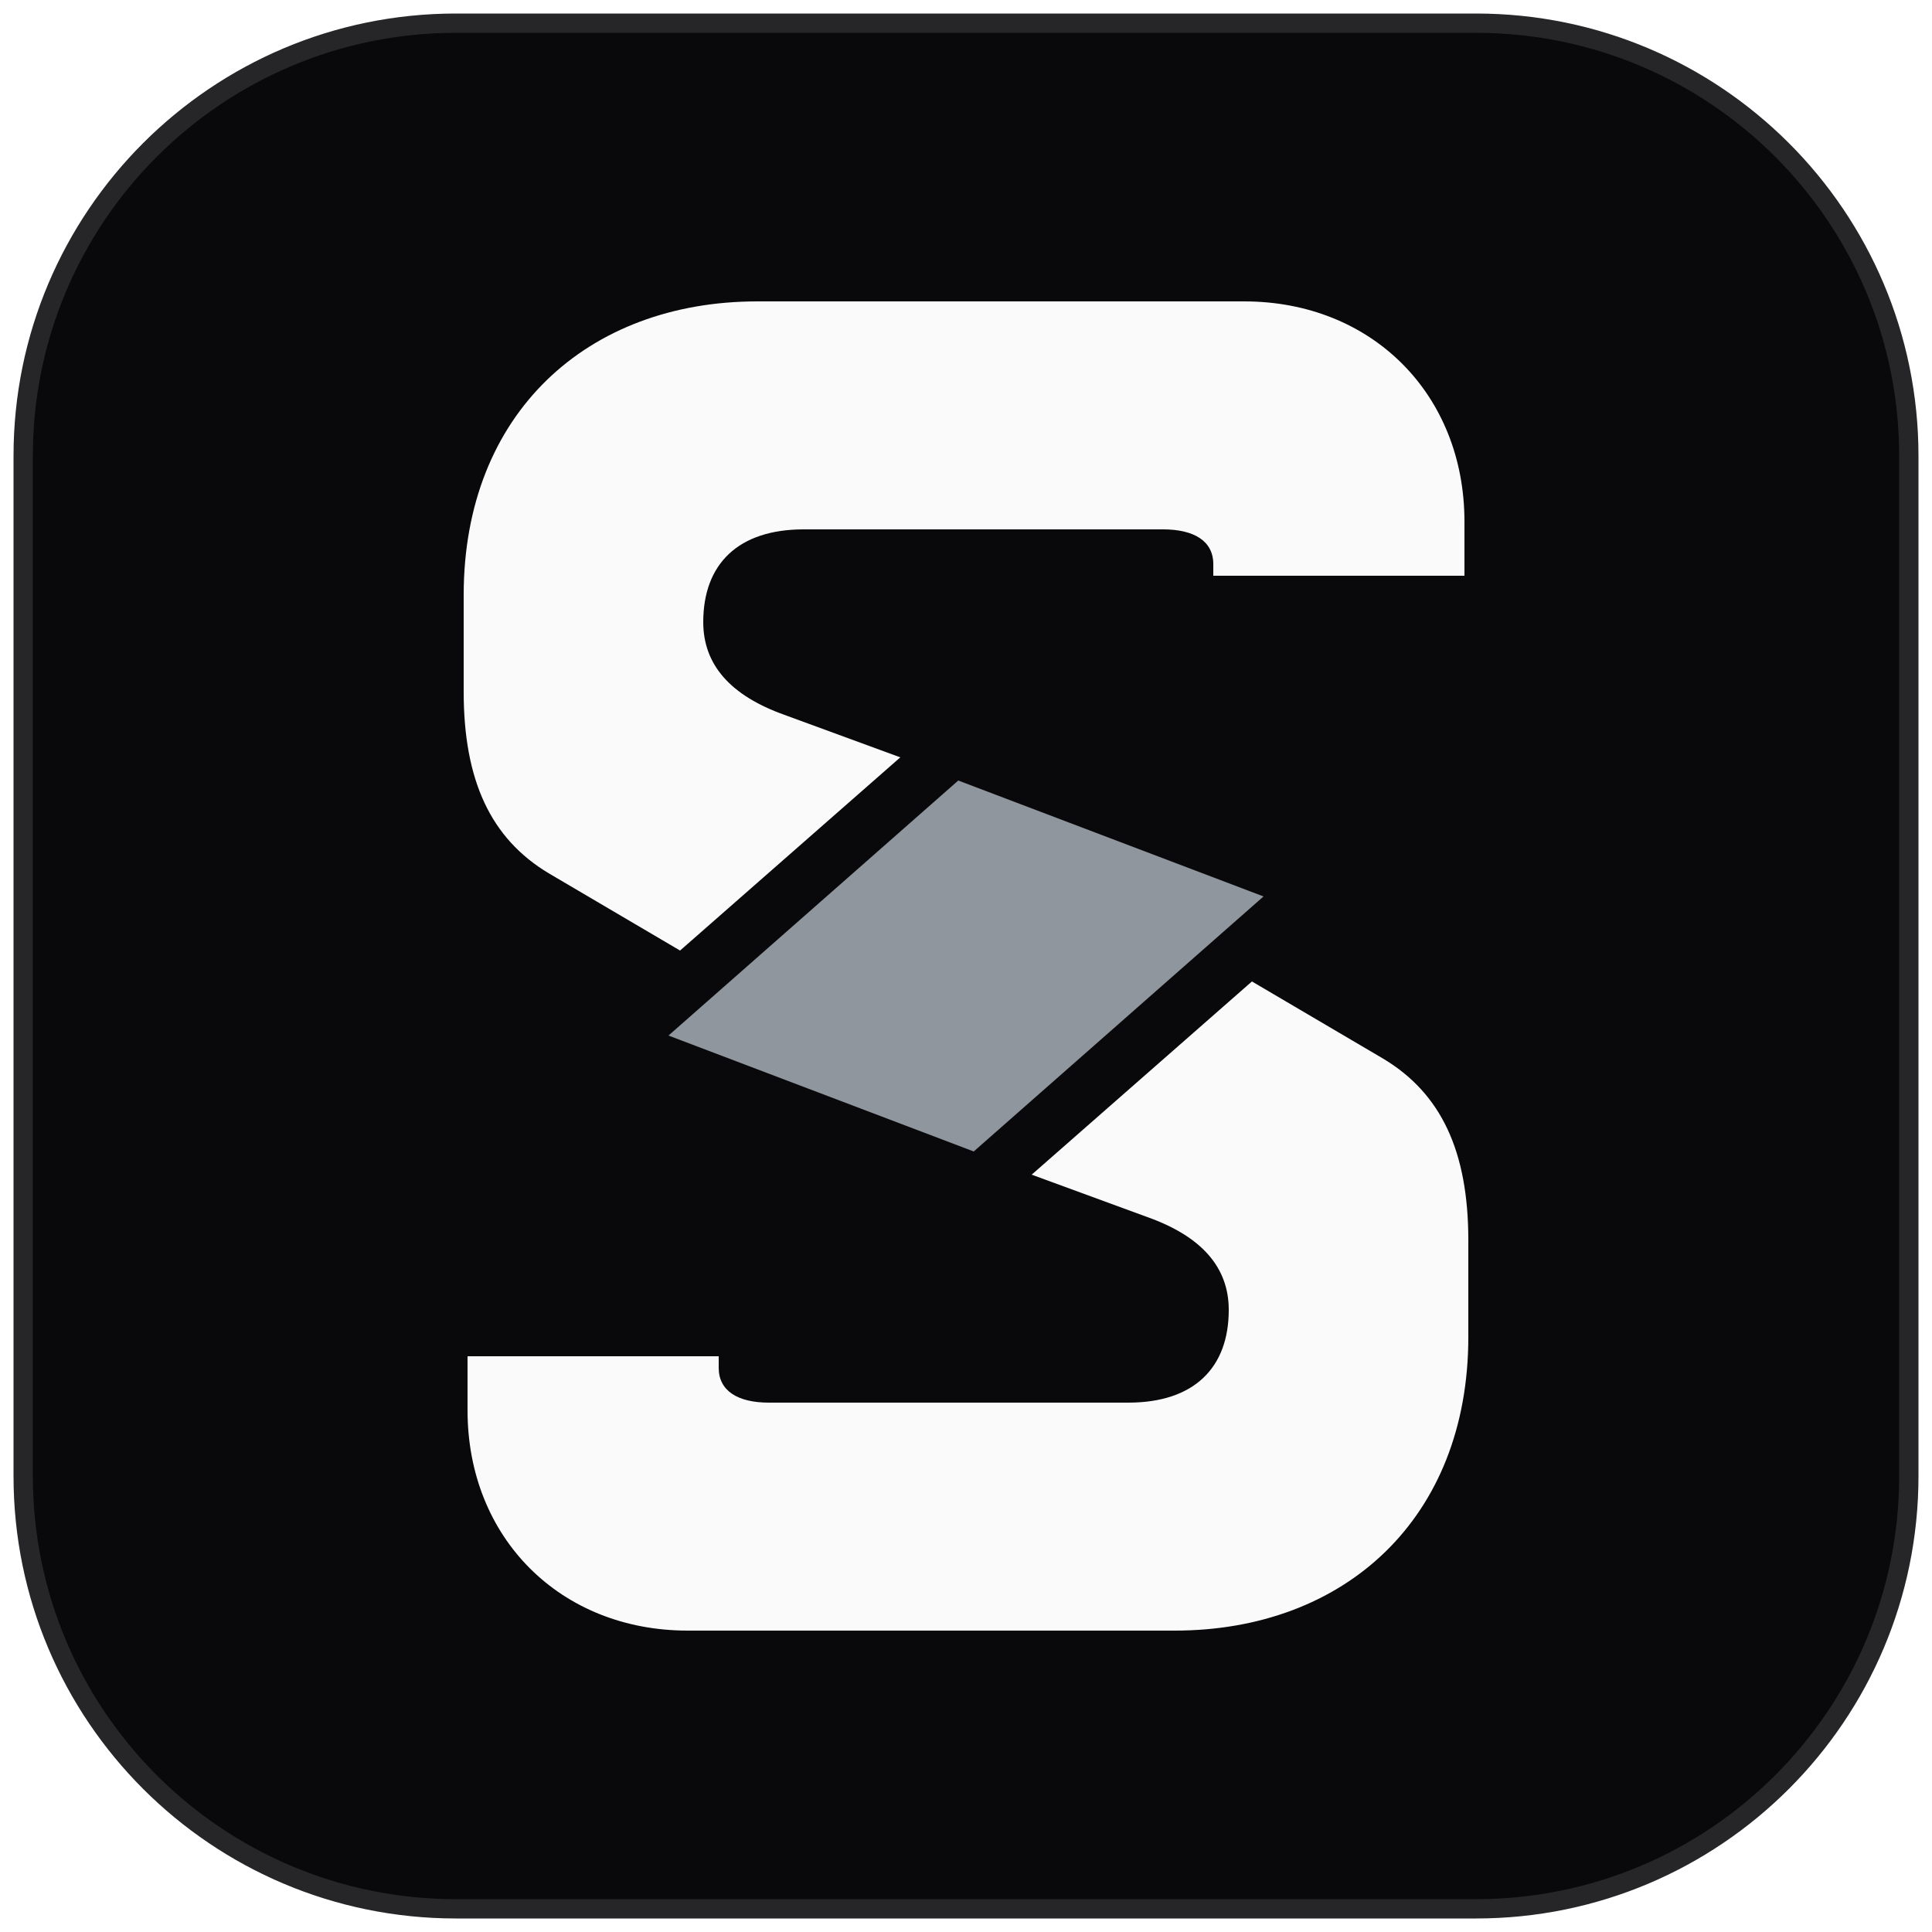
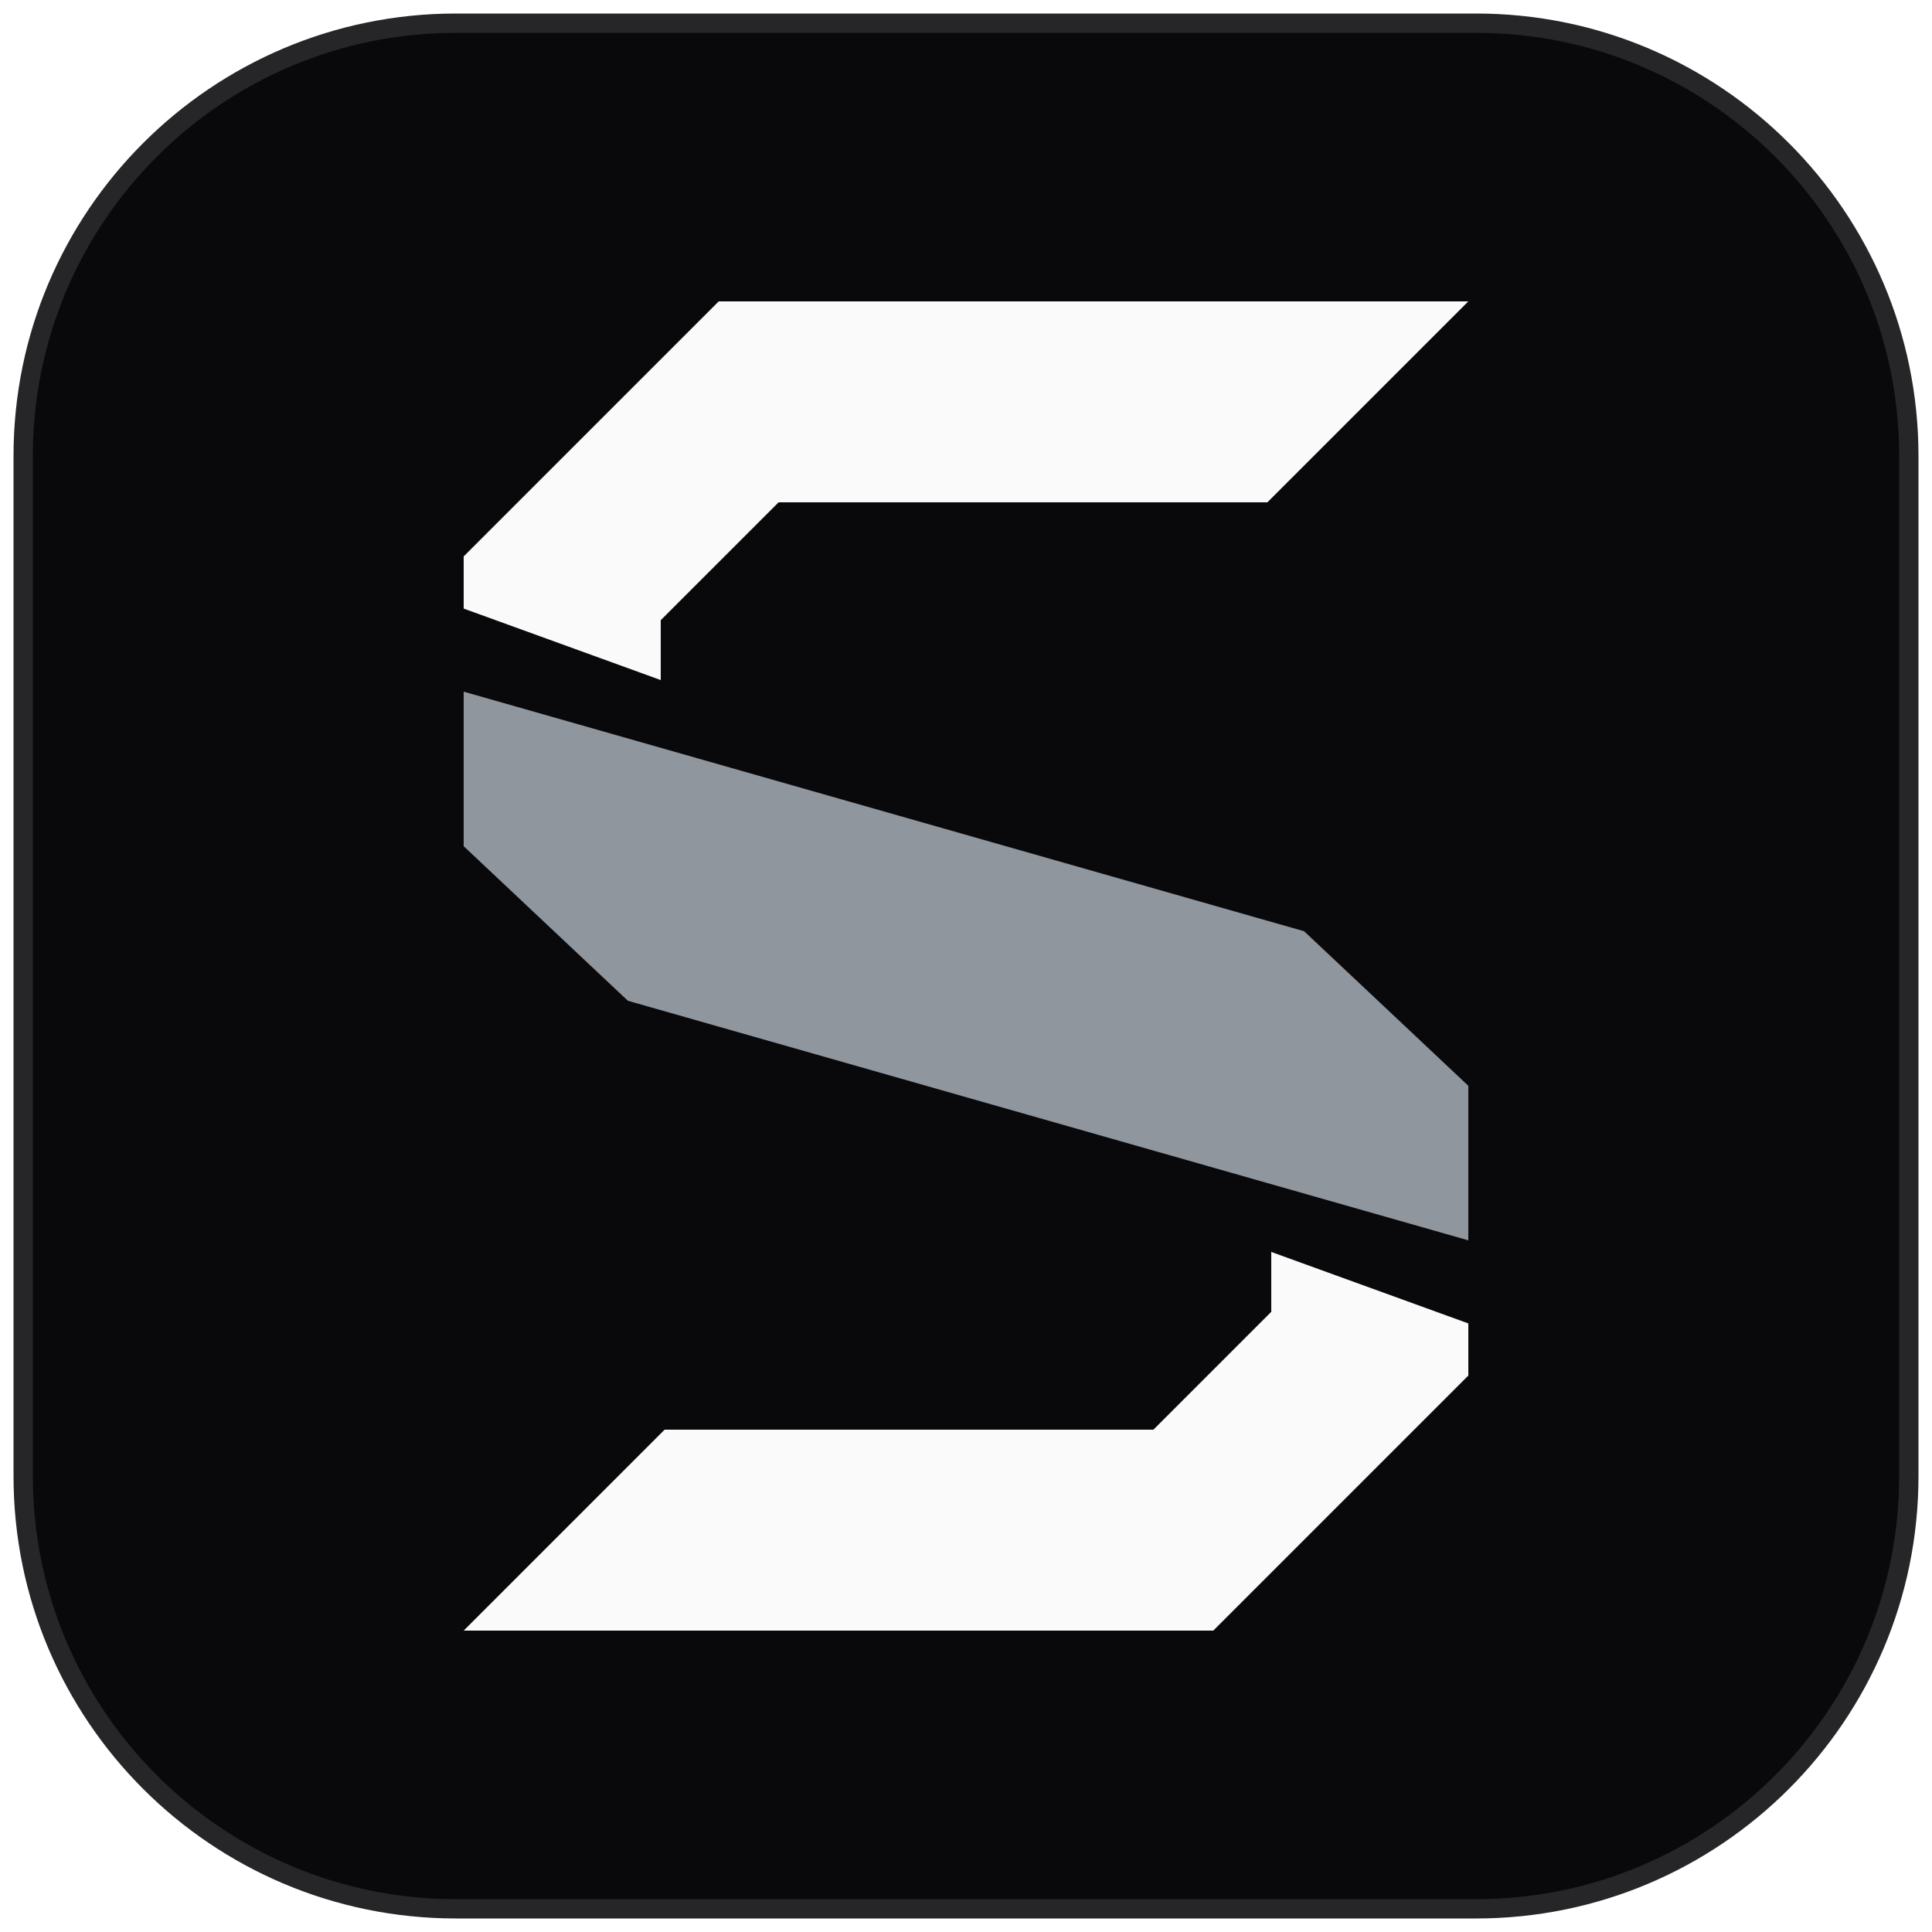
<svg xmlns="http://www.w3.org/2000/svg" width="64" height="64" viewBox="0 0 1000 1000" fill="none">
  <rect x="12" y="12" width="976" height="976" rx="224" fill="#09090B" stroke="#262629" stroke-width="10" />
  <g fill="#FAFAFA">
-     <path d="M 392 156 H 644 C 710 156 758 204 758 270 V 298 H 628 V 292 C 628 280 618 274 602 274 H 416 C 382 274 364 292 364 322 C 364 344 378 360 406 370 L 466 392 L 352 492 L 284 452 C 254 434 240 404 240 358 V 308 C 240 214 304 156 392 156 Z" />
-     <path d="M 608 844 H 356 C 290 844 242 796 242 730 V 702 H 372 V 708 C 372 720 382 726 398 726 H 584 C 618 726 636 708 636 678 C 636 656 622 640 594 630 L 534 608 L 648 508 L 716 548 C 746 566 760 596 760 642 V 692 C 760 786 696 844 608 844 Z" />
+     <path d="M 372 156 H 760 L 656 260 H 403 L 342 321 V 352 L 240 315 V 288 Z" />
+     <path d="M 628 844 H 240 L 344 740 H 597 L 658 679 V 648 L 760 685 V 712 Z" />
  </g>
-   <path d="M 496 404 L 654 464 L 504 596 L 346 536 Z" fill="#90969E" />
+   <path d="M 240 358 L 675 482 L 760 562 V 642 L 325 518 L 240 438 Z" fill="#90969E" />
</svg>
